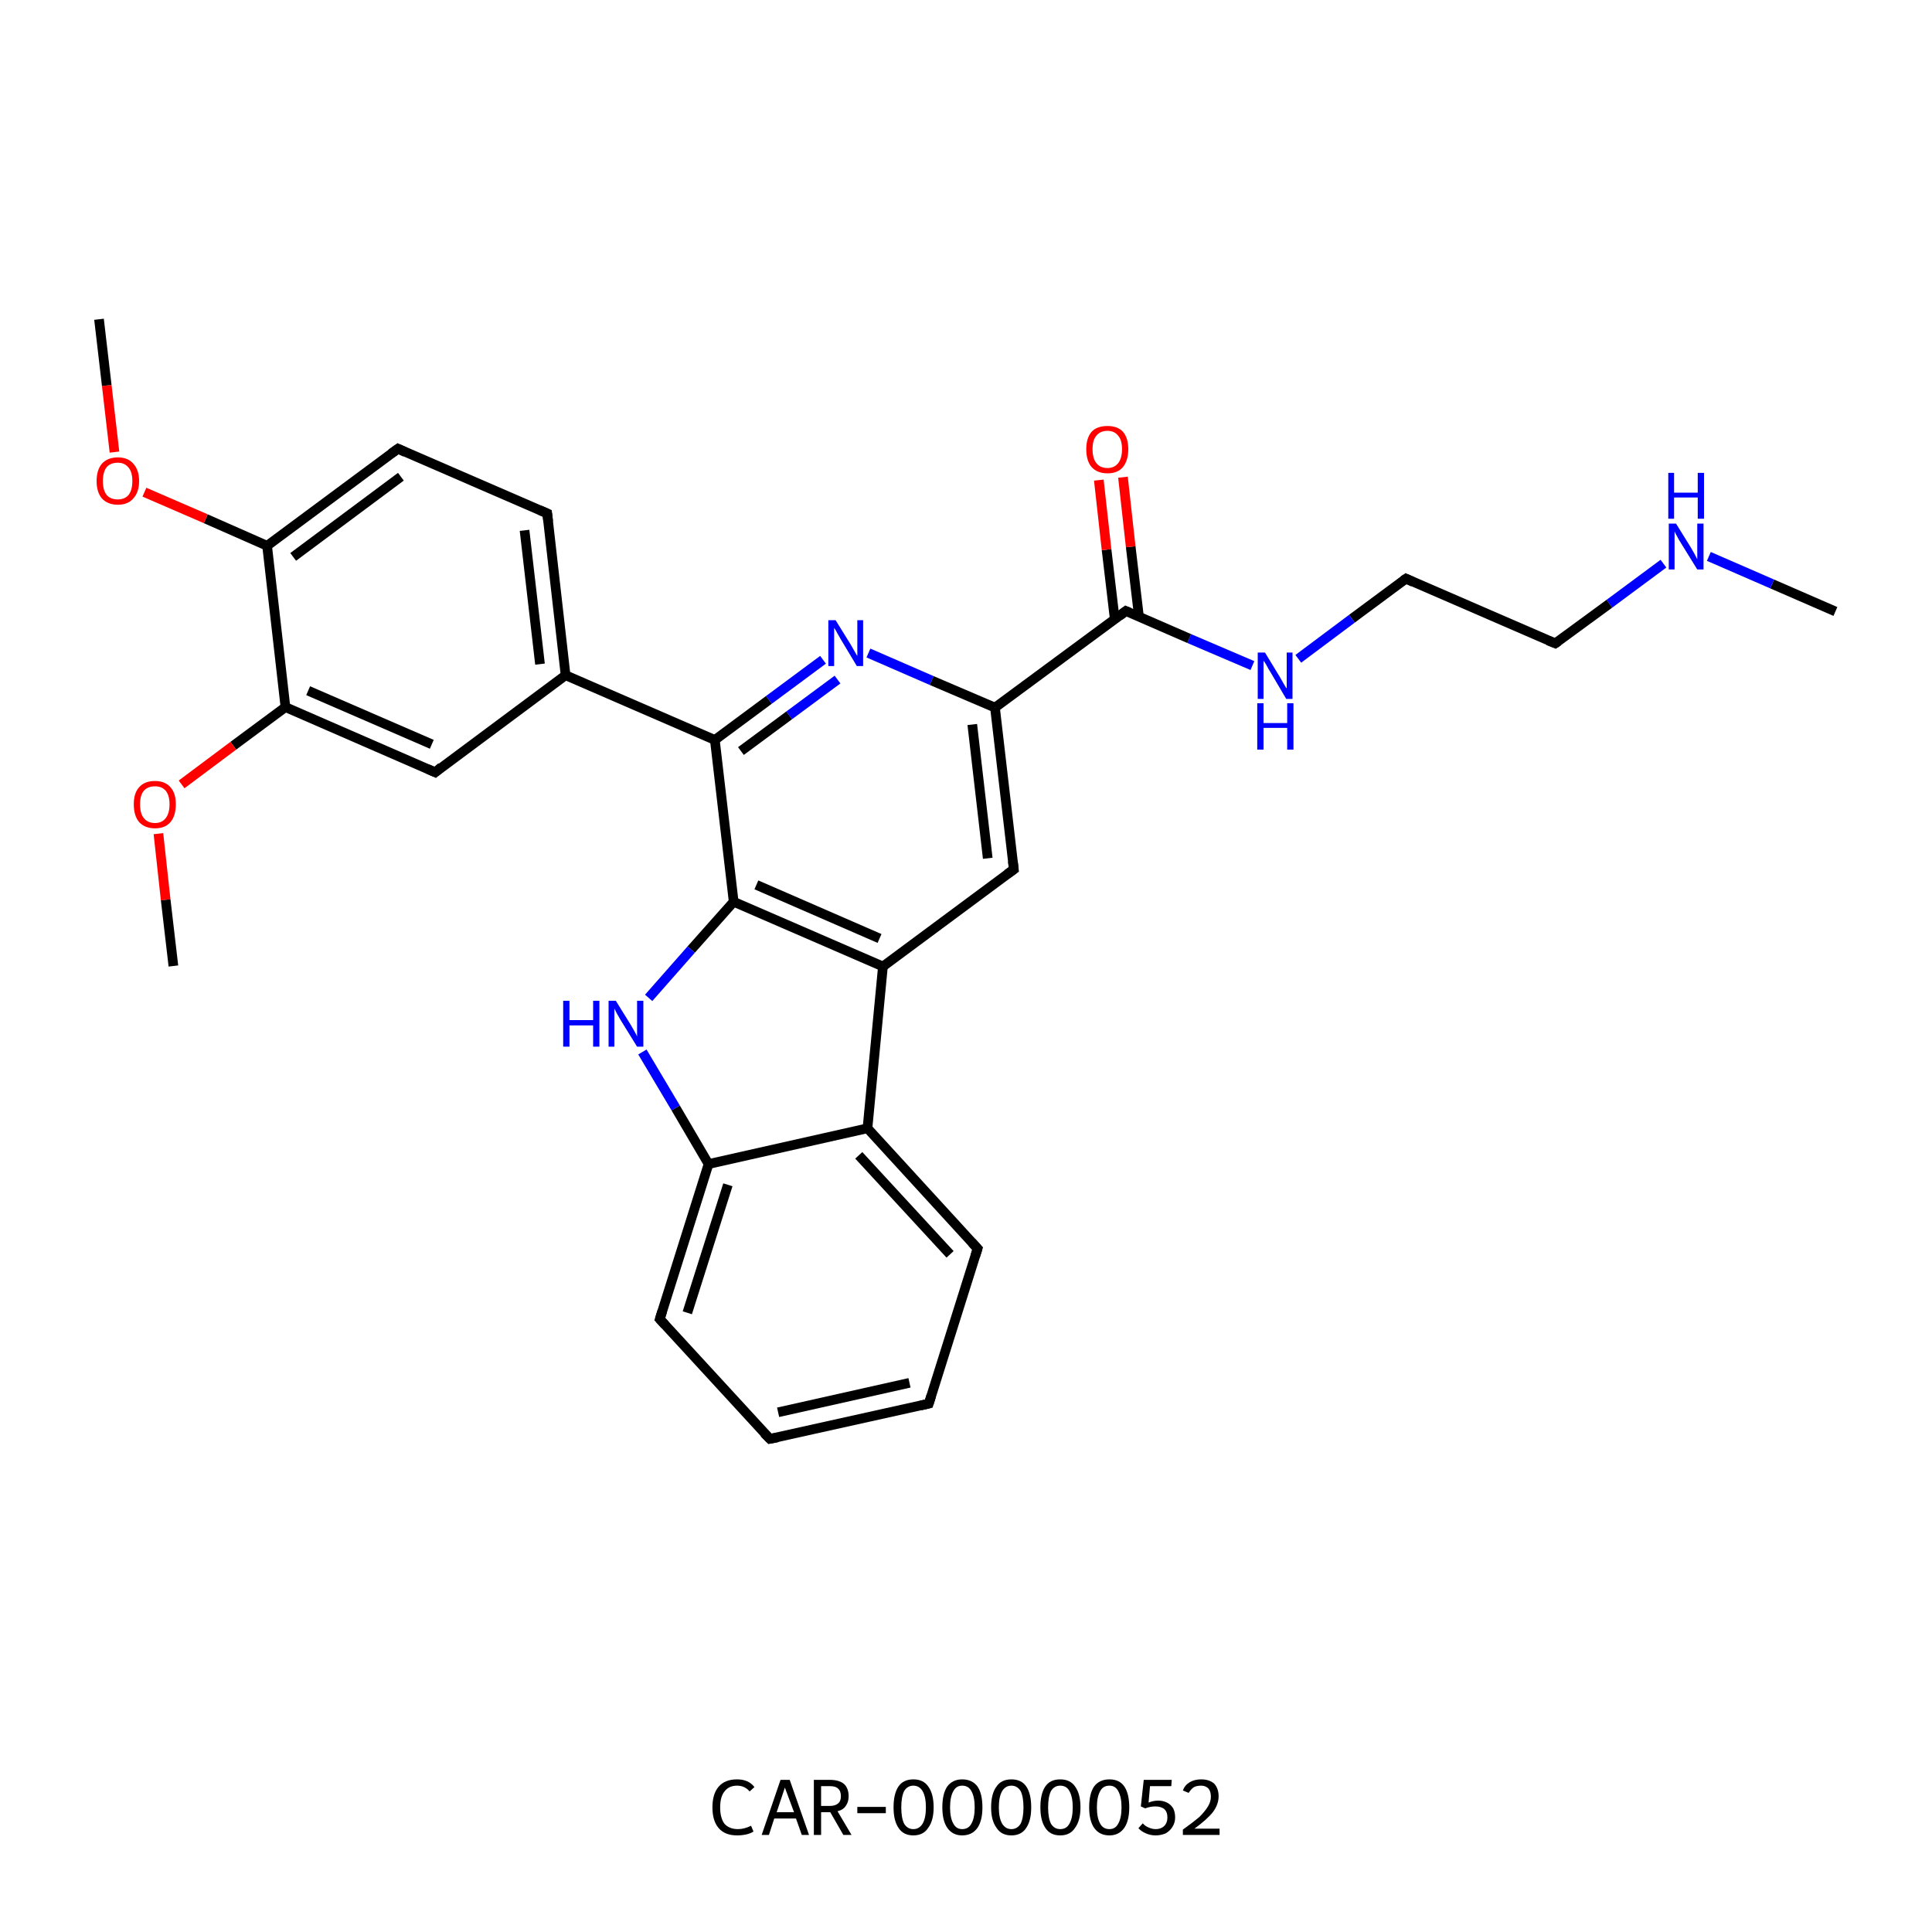
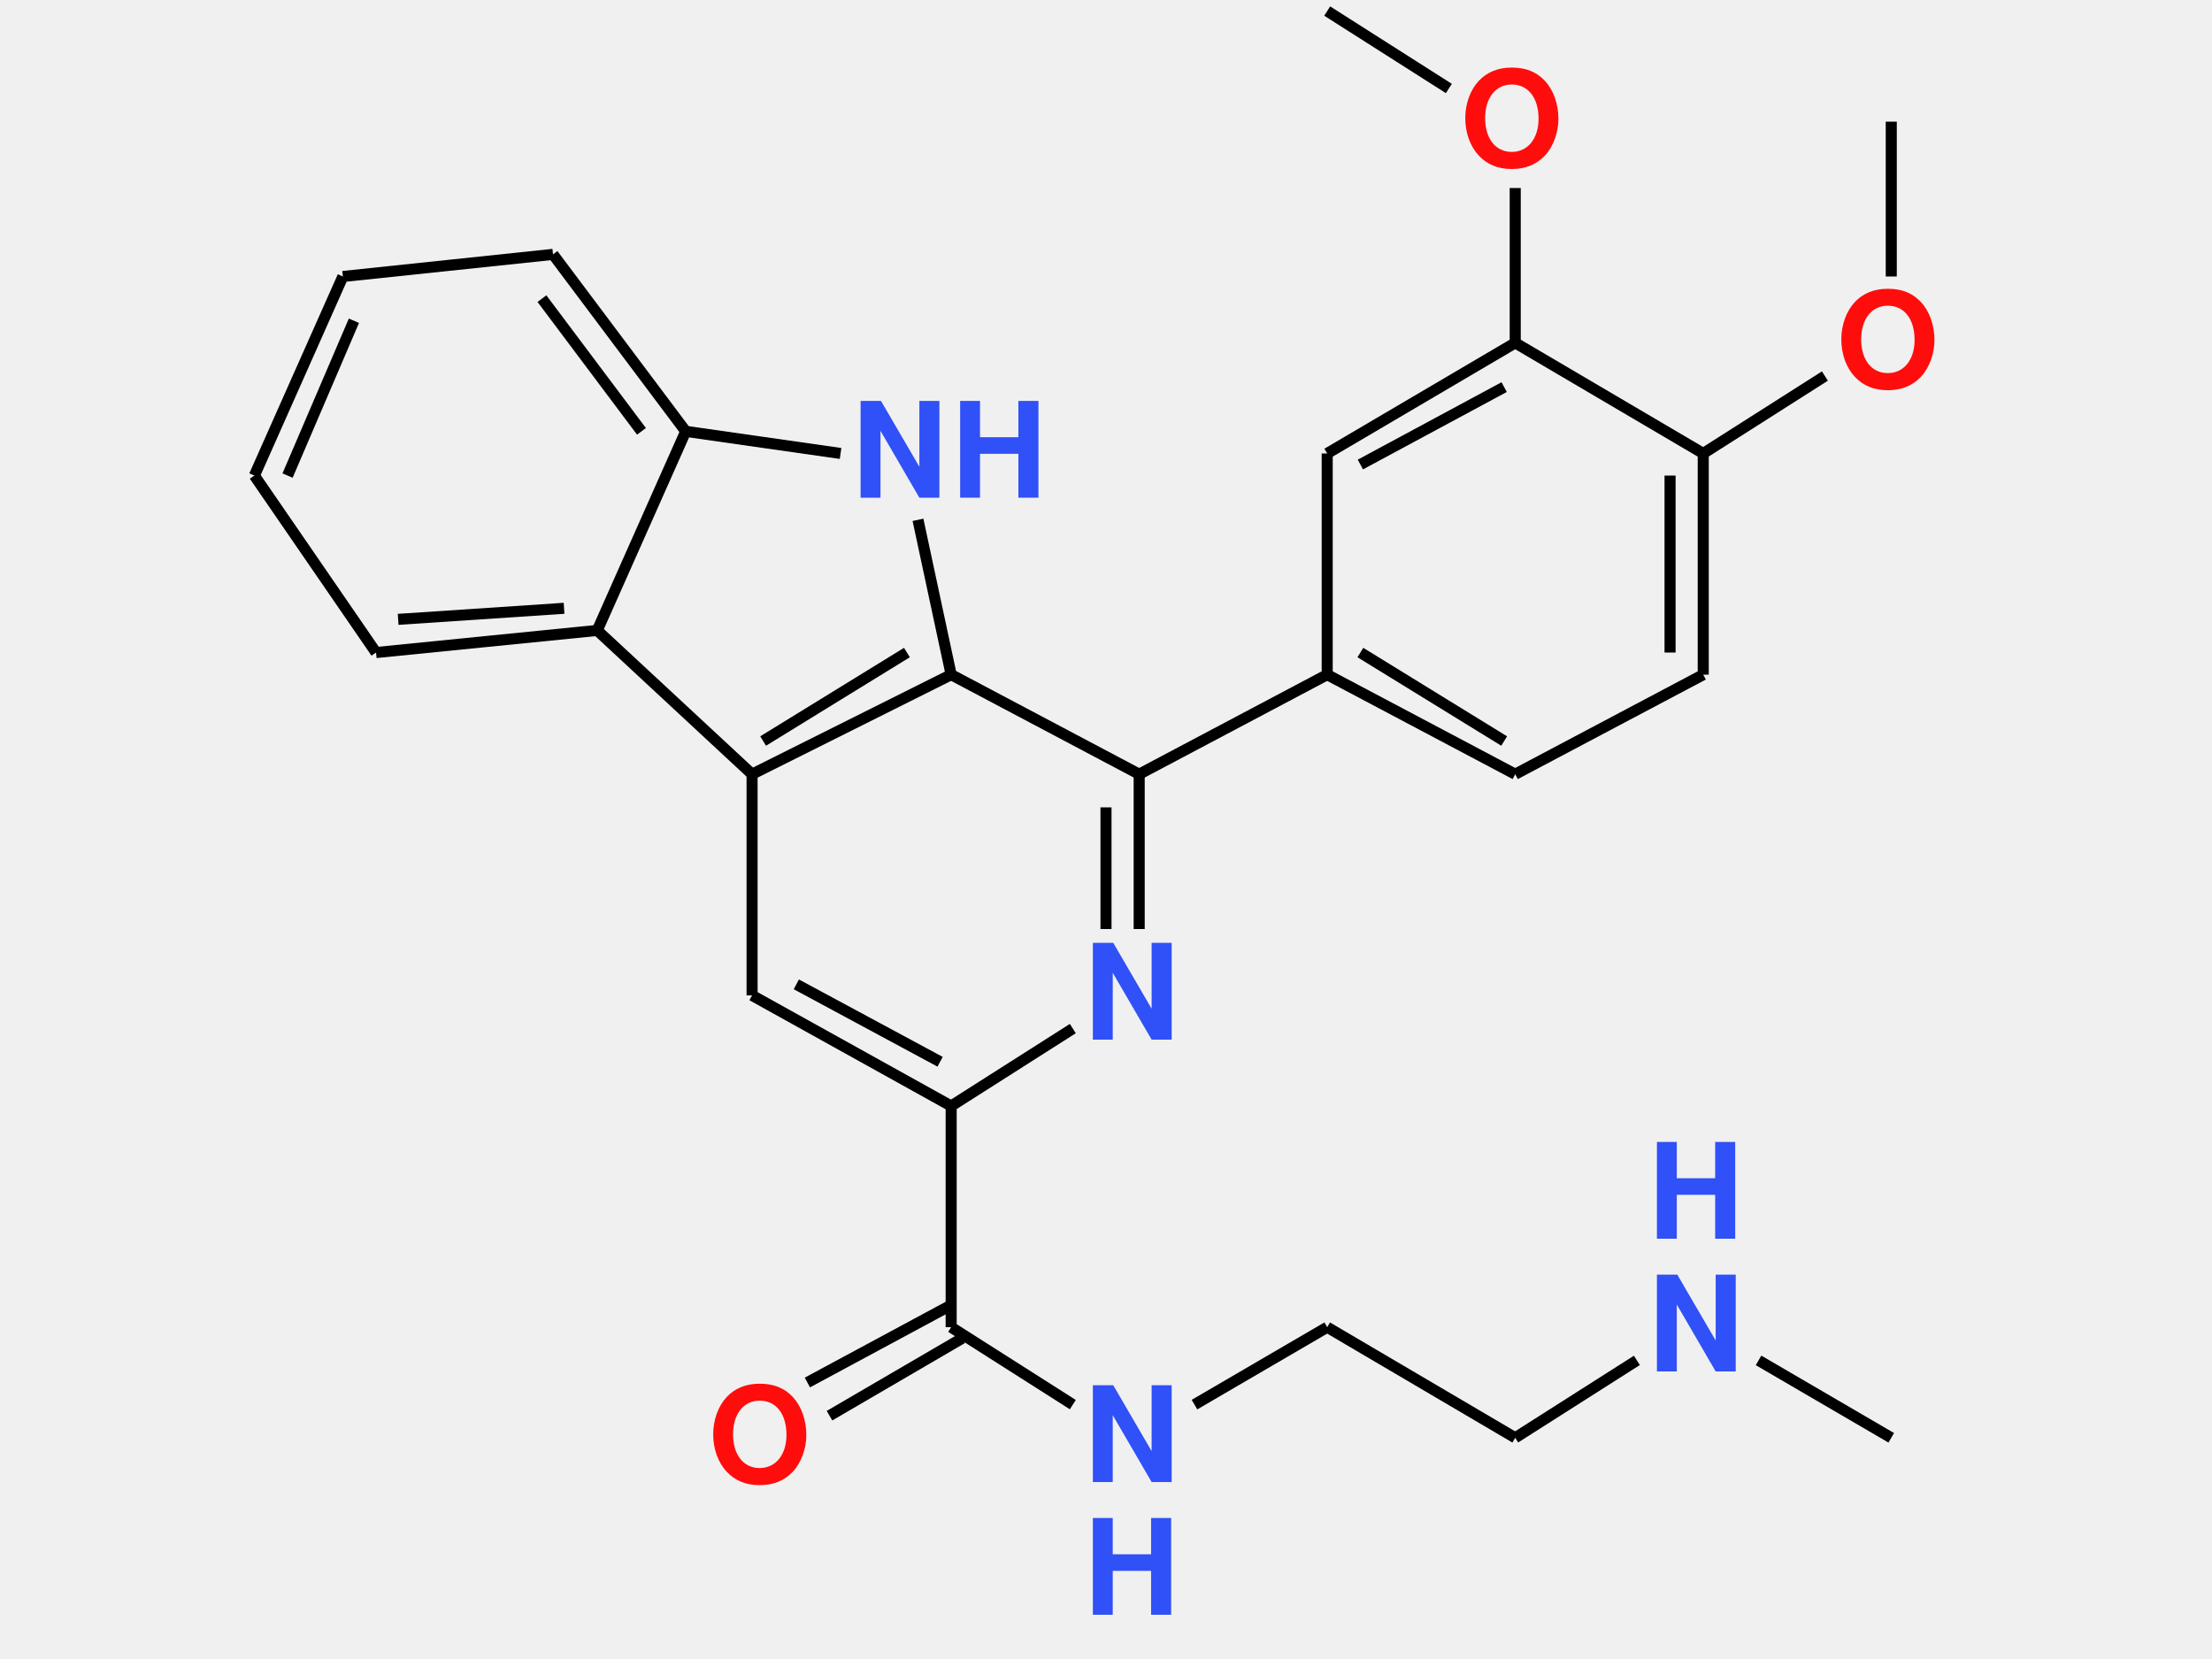
- <svg xmlns="http://www.w3.org/2000/svg" version="1.1" baseProfile="full" xml:space="preserve" width="400px" height="400px" viewBox="0 0 400 400">
-   <rect style="opacity:1.0;fill:#FFFFFF;stroke:none" width="400.0" height="400.0" x="0.0" y="0.0"> </rect>
-   <path class="bond-0 atom-0 atom-1" d="M 380.0,126.6 L 366.9,120.9" style="fill:none;fill-rule:evenodd;stroke:#000000;stroke-width:2.0px;stroke-linecap:butt;stroke-linejoin:miter;stroke-opacity:1" />
-   <path class="bond-0 atom-0 atom-1" d="M 366.9,120.9 L 353.8,115.2" style="fill:none;fill-rule:evenodd;stroke:#0000FF;stroke-width:2.0px;stroke-linecap:butt;stroke-linejoin:miter;stroke-opacity:1" />
-   <path class="bond-1 atom-1 atom-2" d="M 344.4,116.7 L 333.2,125.0" style="fill:none;fill-rule:evenodd;stroke:#0000FF;stroke-width:2.0px;stroke-linecap:butt;stroke-linejoin:miter;stroke-opacity:1" />
-   <path class="bond-1 atom-1 atom-2" d="M 333.2,125.0 L 322.0,133.2" style="fill:none;fill-rule:evenodd;stroke:#000000;stroke-width:2.0px;stroke-linecap:butt;stroke-linejoin:miter;stroke-opacity:1" />
-   <path class="bond-2 atom-2 atom-3" d="M 322.0,133.2 L 291.1,119.8" style="fill:none;fill-rule:evenodd;stroke:#000000;stroke-width:2.0px;stroke-linecap:butt;stroke-linejoin:miter;stroke-opacity:1" />
-   <path class="bond-3 atom-3 atom-4" d="M 291.1,119.8 L 279.9,128.1" style="fill:none;fill-rule:evenodd;stroke:#000000;stroke-width:2.0px;stroke-linecap:butt;stroke-linejoin:miter;stroke-opacity:1" />
-   <path class="bond-3 atom-3 atom-4" d="M 279.9,128.1 L 268.8,136.4" style="fill:none;fill-rule:evenodd;stroke:#0000FF;stroke-width:2.0px;stroke-linecap:butt;stroke-linejoin:miter;stroke-opacity:1" />
-   <path class="bond-4 atom-4 atom-5" d="M 259.3,137.8 L 246.2,132.2" style="fill:none;fill-rule:evenodd;stroke:#0000FF;stroke-width:2.0px;stroke-linecap:butt;stroke-linejoin:miter;stroke-opacity:1" />
-   <path class="bond-4 atom-4 atom-5" d="M 246.2,132.2 L 233.1,126.5" style="fill:none;fill-rule:evenodd;stroke:#000000;stroke-width:2.0px;stroke-linecap:butt;stroke-linejoin:miter;stroke-opacity:1" />
-   <path class="bond-5 atom-5 atom-6" d="M 233.1,126.5 L 206.0,146.5" style="fill:none;fill-rule:evenodd;stroke:#000000;stroke-width:2.0px;stroke-linecap:butt;stroke-linejoin:miter;stroke-opacity:1" />
-   <path class="bond-6 atom-6 atom-7" d="M 206.0,146.5 L 209.9,180.0" style="fill:none;fill-rule:evenodd;stroke:#000000;stroke-width:2.0px;stroke-linecap:butt;stroke-linejoin:miter;stroke-opacity:1" />
-   <path class="bond-6 atom-6 atom-7" d="M 201.3,150.0 L 204.5,177.7" style="fill:none;fill-rule:evenodd;stroke:#000000;stroke-width:2.0px;stroke-linecap:butt;stroke-linejoin:miter;stroke-opacity:1" />
-   <path class="bond-7 atom-7 atom-8" d="M 209.9,180.0 L 182.8,200.1" style="fill:none;fill-rule:evenodd;stroke:#000000;stroke-width:2.0px;stroke-linecap:butt;stroke-linejoin:miter;stroke-opacity:1" />
-   <path class="bond-8 atom-8 atom-9" d="M 182.8,200.1 L 151.9,186.7" style="fill:none;fill-rule:evenodd;stroke:#000000;stroke-width:2.0px;stroke-linecap:butt;stroke-linejoin:miter;stroke-opacity:1" />
-   <path class="bond-8 atom-8 atom-9" d="M 182.1,194.3 L 156.6,183.2" style="fill:none;fill-rule:evenodd;stroke:#000000;stroke-width:2.0px;stroke-linecap:butt;stroke-linejoin:miter;stroke-opacity:1" />
-   <path class="bond-9 atom-9 atom-10" d="M 151.9,186.7 L 148.0,153.2" style="fill:none;fill-rule:evenodd;stroke:#000000;stroke-width:2.0px;stroke-linecap:butt;stroke-linejoin:miter;stroke-opacity:1" />
-   <path class="bond-10 atom-10 atom-11" d="M 148.0,153.2 L 117.1,139.8" style="fill:none;fill-rule:evenodd;stroke:#000000;stroke-width:2.0px;stroke-linecap:butt;stroke-linejoin:miter;stroke-opacity:1" />
-   <path class="bond-11 atom-11 atom-12" d="M 117.1,139.8 L 113.3,106.3" style="fill:none;fill-rule:evenodd;stroke:#000000;stroke-width:2.0px;stroke-linecap:butt;stroke-linejoin:miter;stroke-opacity:1" />
-   <path class="bond-11 atom-11 atom-12" d="M 111.8,137.5 L 108.6,109.8" style="fill:none;fill-rule:evenodd;stroke:#000000;stroke-width:2.0px;stroke-linecap:butt;stroke-linejoin:miter;stroke-opacity:1" />
-   <path class="bond-12 atom-12 atom-13" d="M 113.3,106.3 L 82.4,92.9" style="fill:none;fill-rule:evenodd;stroke:#000000;stroke-width:2.0px;stroke-linecap:butt;stroke-linejoin:miter;stroke-opacity:1" />
-   <path class="bond-13 atom-13 atom-14" d="M 82.4,92.9 L 55.3,113.0" style="fill:none;fill-rule:evenodd;stroke:#000000;stroke-width:2.0px;stroke-linecap:butt;stroke-linejoin:miter;stroke-opacity:1" />
-   <path class="bond-13 atom-13 atom-14" d="M 83.0,98.7 L 60.7,115.3" style="fill:none;fill-rule:evenodd;stroke:#000000;stroke-width:2.0px;stroke-linecap:butt;stroke-linejoin:miter;stroke-opacity:1" />
-   <path class="bond-14 atom-14 atom-15" d="M 55.3,113.0 L 59.1,146.4" style="fill:none;fill-rule:evenodd;stroke:#000000;stroke-width:2.0px;stroke-linecap:butt;stroke-linejoin:miter;stroke-opacity:1" />
-   <path class="bond-15 atom-15 atom-16" d="M 59.1,146.4 L 48.3,154.4" style="fill:none;fill-rule:evenodd;stroke:#000000;stroke-width:2.0px;stroke-linecap:butt;stroke-linejoin:miter;stroke-opacity:1" />
-   <path class="bond-15 atom-15 atom-16" d="M 48.3,154.4 L 37.6,162.4" style="fill:none;fill-rule:evenodd;stroke:#FF0000;stroke-width:2.0px;stroke-linecap:butt;stroke-linejoin:miter;stroke-opacity:1" />
-   <path class="bond-16 atom-16 atom-17" d="M 32.8,172.6 L 34.3,186.3" style="fill:none;fill-rule:evenodd;stroke:#FF0000;stroke-width:2.0px;stroke-linecap:butt;stroke-linejoin:miter;stroke-opacity:1" />
-   <path class="bond-16 atom-16 atom-17" d="M 34.3,186.3 L 35.9,200.0" style="fill:none;fill-rule:evenodd;stroke:#000000;stroke-width:2.0px;stroke-linecap:butt;stroke-linejoin:miter;stroke-opacity:1" />
-   <path class="bond-17 atom-15 atom-18" d="M 59.1,146.4 L 90.1,159.9" style="fill:none;fill-rule:evenodd;stroke:#000000;stroke-width:2.0px;stroke-linecap:butt;stroke-linejoin:miter;stroke-opacity:1" />
-   <path class="bond-17 atom-15 atom-18" d="M 63.8,143.0 L 89.4,154.1" style="fill:none;fill-rule:evenodd;stroke:#000000;stroke-width:2.0px;stroke-linecap:butt;stroke-linejoin:miter;stroke-opacity:1" />
-   <path class="bond-18 atom-14 atom-19" d="M 55.3,113.0 L 42.6,107.4" style="fill:none;fill-rule:evenodd;stroke:#000000;stroke-width:2.0px;stroke-linecap:butt;stroke-linejoin:miter;stroke-opacity:1" />
-   <path class="bond-18 atom-14 atom-19" d="M 42.6,107.4 L 29.9,101.9" style="fill:none;fill-rule:evenodd;stroke:#FF0000;stroke-width:2.0px;stroke-linecap:butt;stroke-linejoin:miter;stroke-opacity:1" />
-   <path class="bond-19 atom-19 atom-20" d="M 23.7,93.6 L 22.1,79.8" style="fill:none;fill-rule:evenodd;stroke:#FF0000;stroke-width:2.0px;stroke-linecap:butt;stroke-linejoin:miter;stroke-opacity:1" />
-   <path class="bond-19 atom-19 atom-20" d="M 22.1,79.8 L 20.5,66.1" style="fill:none;fill-rule:evenodd;stroke:#000000;stroke-width:2.0px;stroke-linecap:butt;stroke-linejoin:miter;stroke-opacity:1" />
-   <path class="bond-20 atom-10 atom-21" d="M 148.0,153.2 L 159.2,144.9" style="fill:none;fill-rule:evenodd;stroke:#000000;stroke-width:2.0px;stroke-linecap:butt;stroke-linejoin:miter;stroke-opacity:1" />
-   <path class="bond-20 atom-10 atom-21" d="M 159.2,144.9 L 170.4,136.6" style="fill:none;fill-rule:evenodd;stroke:#0000FF;stroke-width:2.0px;stroke-linecap:butt;stroke-linejoin:miter;stroke-opacity:1" />
-   <path class="bond-20 atom-10 atom-21" d="M 153.4,155.5 L 163.4,148.1" style="fill:none;fill-rule:evenodd;stroke:#000000;stroke-width:2.0px;stroke-linecap:butt;stroke-linejoin:miter;stroke-opacity:1" />
-   <path class="bond-20 atom-10 atom-21" d="M 163.4,148.1 L 173.4,140.7" style="fill:none;fill-rule:evenodd;stroke:#0000FF;stroke-width:2.0px;stroke-linecap:butt;stroke-linejoin:miter;stroke-opacity:1" />
-   <path class="bond-21 atom-9 atom-22" d="M 151.9,186.7 L 143.1,196.6" style="fill:none;fill-rule:evenodd;stroke:#000000;stroke-width:2.0px;stroke-linecap:butt;stroke-linejoin:miter;stroke-opacity:1" />
-   <path class="bond-21 atom-9 atom-22" d="M 143.1,196.6 L 134.3,206.6" style="fill:none;fill-rule:evenodd;stroke:#0000FF;stroke-width:2.0px;stroke-linecap:butt;stroke-linejoin:miter;stroke-opacity:1" />
-   <path class="bond-22 atom-22 atom-23" d="M 133.0,217.8 L 139.9,229.4" style="fill:none;fill-rule:evenodd;stroke:#0000FF;stroke-width:2.0px;stroke-linecap:butt;stroke-linejoin:miter;stroke-opacity:1" />
-   <path class="bond-22 atom-22 atom-23" d="M 139.9,229.4 L 146.7,241.0" style="fill:none;fill-rule:evenodd;stroke:#000000;stroke-width:2.0px;stroke-linecap:butt;stroke-linejoin:miter;stroke-opacity:1" />
-   <path class="bond-23 atom-23 atom-24" d="M 146.7,241.0 L 136.6,273.1" style="fill:none;fill-rule:evenodd;stroke:#000000;stroke-width:2.0px;stroke-linecap:butt;stroke-linejoin:miter;stroke-opacity:1" />
-   <path class="bond-23 atom-23 atom-24" d="M 150.7,245.3 L 142.3,271.8" style="fill:none;fill-rule:evenodd;stroke:#000000;stroke-width:2.0px;stroke-linecap:butt;stroke-linejoin:miter;stroke-opacity:1" />
-   <path class="bond-24 atom-24 atom-25" d="M 136.6,273.1 L 159.4,297.9" style="fill:none;fill-rule:evenodd;stroke:#000000;stroke-width:2.0px;stroke-linecap:butt;stroke-linejoin:miter;stroke-opacity:1" />
-   <path class="bond-25 atom-25 atom-26" d="M 159.4,297.9 L 192.3,290.6" style="fill:none;fill-rule:evenodd;stroke:#000000;stroke-width:2.0px;stroke-linecap:butt;stroke-linejoin:miter;stroke-opacity:1" />
-   <path class="bond-25 atom-25 atom-26" d="M 161.1,292.4 L 188.3,286.3" style="fill:none;fill-rule:evenodd;stroke:#000000;stroke-width:2.0px;stroke-linecap:butt;stroke-linejoin:miter;stroke-opacity:1" />
-   <path class="bond-26 atom-26 atom-27" d="M 192.3,290.6 L 202.4,258.5" style="fill:none;fill-rule:evenodd;stroke:#000000;stroke-width:2.0px;stroke-linecap:butt;stroke-linejoin:miter;stroke-opacity:1" />
-   <path class="bond-27 atom-27 atom-28" d="M 202.4,258.5 L 179.6,233.6" style="fill:none;fill-rule:evenodd;stroke:#000000;stroke-width:2.0px;stroke-linecap:butt;stroke-linejoin:miter;stroke-opacity:1" />
-   <path class="bond-27 atom-27 atom-28" d="M 196.7,259.7 L 177.8,239.2" style="fill:none;fill-rule:evenodd;stroke:#000000;stroke-width:2.0px;stroke-linecap:butt;stroke-linejoin:miter;stroke-opacity:1" />
-   <path class="bond-28 atom-5 atom-29" d="M 235.8,127.6 L 234.1,113.2" style="fill:none;fill-rule:evenodd;stroke:#000000;stroke-width:2.0px;stroke-linecap:butt;stroke-linejoin:miter;stroke-opacity:1" />
-   <path class="bond-28 atom-5 atom-29" d="M 234.1,113.2 L 232.5,98.8" style="fill:none;fill-rule:evenodd;stroke:#FF0000;stroke-width:2.0px;stroke-linecap:butt;stroke-linejoin:miter;stroke-opacity:1" />
-   <path class="bond-28 atom-5 atom-29" d="M 230.8,128.2 L 229.1,113.8" style="fill:none;fill-rule:evenodd;stroke:#000000;stroke-width:2.0px;stroke-linecap:butt;stroke-linejoin:miter;stroke-opacity:1" />
-   <path class="bond-28 atom-5 atom-29" d="M 229.1,113.8 L 227.5,99.4" style="fill:none;fill-rule:evenodd;stroke:#FF0000;stroke-width:2.0px;stroke-linecap:butt;stroke-linejoin:miter;stroke-opacity:1" />
-   <path class="bond-29 atom-21 atom-6" d="M 179.8,135.2 L 192.9,140.9" style="fill:none;fill-rule:evenodd;stroke:#0000FF;stroke-width:2.0px;stroke-linecap:butt;stroke-linejoin:miter;stroke-opacity:1" />
-   <path class="bond-29 atom-21 atom-6" d="M 192.9,140.9 L 206.0,146.5" style="fill:none;fill-rule:evenodd;stroke:#000000;stroke-width:2.0px;stroke-linecap:butt;stroke-linejoin:miter;stroke-opacity:1" />
-   <path class="bond-30 atom-28 atom-8" d="M 179.6,233.6 L 182.8,200.1" style="fill:none;fill-rule:evenodd;stroke:#000000;stroke-width:2.0px;stroke-linecap:butt;stroke-linejoin:miter;stroke-opacity:1" />
-   <path class="bond-31 atom-18 atom-11" d="M 90.1,159.9 L 117.1,139.8" style="fill:none;fill-rule:evenodd;stroke:#000000;stroke-width:2.0px;stroke-linecap:butt;stroke-linejoin:miter;stroke-opacity:1" />
-   <path class="bond-32 atom-28 atom-23" d="M 179.6,233.6 L 146.7,241.0" style="fill:none;fill-rule:evenodd;stroke:#000000;stroke-width:2.0px;stroke-linecap:butt;stroke-linejoin:miter;stroke-opacity:1" />
-   <path d="M 322.6,132.8 L 322.0,133.2 L 320.5,132.6" style="fill:none;stroke:#000000;stroke-width:2.0px;stroke-linecap:butt;stroke-linejoin:miter;stroke-miterlimit:10;stroke-opacity:1;" />
-   <path d="M 292.6,120.5 L 291.1,119.8 L 290.5,120.2" style="fill:none;stroke:#000000;stroke-width:2.0px;stroke-linecap:butt;stroke-linejoin:miter;stroke-miterlimit:10;stroke-opacity:1;" />
-   <path d="M 233.8,126.8 L 233.1,126.5 L 231.8,127.5" style="fill:none;stroke:#000000;stroke-width:2.0px;stroke-linecap:butt;stroke-linejoin:miter;stroke-miterlimit:10;stroke-opacity:1;" />
-   <path d="M 209.7,178.3 L 209.9,180.0 L 208.5,181.0" style="fill:none;stroke:#000000;stroke-width:2.0px;stroke-linecap:butt;stroke-linejoin:miter;stroke-miterlimit:10;stroke-opacity:1;" />
-   <path d="M 113.5,108.0 L 113.3,106.3 L 111.7,105.6" style="fill:none;stroke:#000000;stroke-width:2.0px;stroke-linecap:butt;stroke-linejoin:miter;stroke-miterlimit:10;stroke-opacity:1;" />
-   <path d="M 83.9,93.6 L 82.4,92.9 L 81.0,93.9" style="fill:none;stroke:#000000;stroke-width:2.0px;stroke-linecap:butt;stroke-linejoin:miter;stroke-miterlimit:10;stroke-opacity:1;" />
-   <path d="M 88.5,159.2 L 90.1,159.9 L 91.4,158.8" style="fill:none;stroke:#000000;stroke-width:2.0px;stroke-linecap:butt;stroke-linejoin:miter;stroke-miterlimit:10;stroke-opacity:1;" />
-   <path d="M 137.1,271.5 L 136.6,273.1 L 137.7,274.3" style="fill:none;stroke:#000000;stroke-width:2.0px;stroke-linecap:butt;stroke-linejoin:miter;stroke-miterlimit:10;stroke-opacity:1;" />
-   <path d="M 158.2,296.7 L 159.4,297.9 L 161.0,297.6" style="fill:none;stroke:#000000;stroke-width:2.0px;stroke-linecap:butt;stroke-linejoin:miter;stroke-miterlimit:10;stroke-opacity:1;" />
-   <path d="M 190.6,291.0 L 192.3,290.6 L 192.8,289.0" style="fill:none;stroke:#000000;stroke-width:2.0px;stroke-linecap:butt;stroke-linejoin:miter;stroke-miterlimit:10;stroke-opacity:1;" />
-   <path d="M 201.9,260.1 L 202.4,258.5 L 201.2,257.2" style="fill:none;stroke:#000000;stroke-width:2.0px;stroke-linecap:butt;stroke-linejoin:miter;stroke-miterlimit:10;stroke-opacity:1;" />
-   <path class="atom-1" d="M 347.0 108.4 L 350.1 113.4 Q 350.4 113.9, 350.9 114.8 Q 351.4 115.8, 351.4 115.8 L 351.4 108.4 L 352.7 108.4 L 352.7 117.9 L 351.4 117.9 L 348.0 112.4 Q 347.6 111.8, 347.2 111.0 Q 346.8 110.3, 346.7 110.0 L 346.7 117.9 L 345.5 117.9 L 345.5 108.4 L 347.0 108.4 " fill="#0000FF" />
-   <path class="atom-1" d="M 345.4 97.9 L 346.6 97.9 L 346.6 102.0 L 351.5 102.0 L 351.5 97.9 L 352.8 97.9 L 352.8 107.4 L 351.5 107.4 L 351.5 103.0 L 346.6 103.0 L 346.6 107.4 L 345.4 107.4 L 345.4 97.9 " fill="#0000FF" />
-   <path class="atom-4" d="M 261.9 135.1 L 265.0 140.2 Q 265.3 140.7, 265.8 141.6 Q 266.3 142.5, 266.4 142.5 L 266.4 135.1 L 267.6 135.1 L 267.6 144.7 L 266.3 144.7 L 263.0 139.1 Q 262.6 138.5, 262.2 137.7 Q 261.8 137.0, 261.6 136.8 L 261.6 144.7 L 260.4 144.7 L 260.4 135.1 L 261.9 135.1 " fill="#0000FF" />
-   <path class="atom-4" d="M 260.3 145.6 L 261.6 145.6 L 261.6 149.7 L 266.5 149.7 L 266.5 145.6 L 267.8 145.6 L 267.8 155.2 L 266.5 155.2 L 266.5 150.7 L 261.6 150.7 L 261.6 155.2 L 260.3 155.2 L 260.3 145.6 " fill="#0000FF" />
-   <path class="atom-16" d="M 27.7 166.5 Q 27.7 164.2, 28.8 163.0 Q 29.9 161.7, 32.1 161.7 Q 34.2 161.7, 35.3 163.0 Q 36.4 164.2, 36.4 166.5 Q 36.4 168.9, 35.3 170.2 Q 34.2 171.5, 32.1 171.5 Q 30.0 171.5, 28.8 170.2 Q 27.7 168.9, 27.7 166.5 M 32.1 170.4 Q 33.5 170.4, 34.3 169.4 Q 35.1 168.4, 35.1 166.5 Q 35.1 164.7, 34.3 163.7 Q 33.5 162.8, 32.1 162.8 Q 30.6 162.8, 29.8 163.7 Q 29.0 164.6, 29.0 166.5 Q 29.0 168.5, 29.8 169.4 Q 30.6 170.4, 32.1 170.4 " fill="#FF0000" />
-   <path class="atom-19" d="M 20.0 99.6 Q 20.0 97.3, 21.1 96.0 Q 22.3 94.7, 24.4 94.7 Q 26.5 94.7, 27.6 96.0 Q 28.8 97.3, 28.8 99.6 Q 28.8 101.9, 27.6 103.2 Q 26.5 104.5, 24.4 104.5 Q 22.3 104.5, 21.1 103.2 Q 20.0 101.9, 20.0 99.6 M 24.4 103.4 Q 25.8 103.4, 26.6 102.5 Q 27.4 101.5, 27.4 99.6 Q 27.4 97.7, 26.6 96.8 Q 25.8 95.8, 24.4 95.8 Q 22.9 95.8, 22.1 96.7 Q 21.3 97.7, 21.3 99.6 Q 21.3 101.5, 22.1 102.5 Q 22.9 103.4, 24.4 103.4 " fill="#FF0000" />
-   <path class="atom-21" d="M 173.0 128.4 L 176.1 133.4 Q 176.4 133.9, 176.9 134.8 Q 177.4 135.7, 177.5 135.8 L 177.5 128.4 L 178.7 128.4 L 178.7 137.9 L 177.4 137.9 L 174.1 132.4 Q 173.7 131.7, 173.3 131.0 Q 172.9 130.2, 172.7 130.0 L 172.7 137.9 L 171.5 137.9 L 171.5 128.4 L 173.0 128.4 " fill="#0000FF" />
-   <path class="atom-22" d="M 116.6 207.2 L 117.9 207.2 L 117.9 211.2 L 122.8 211.2 L 122.8 207.2 L 124.1 207.2 L 124.1 216.7 L 122.8 216.7 L 122.8 212.3 L 117.9 212.3 L 117.9 216.7 L 116.6 216.7 L 116.6 207.2 " fill="#0000FF" />
-   <path class="atom-22" d="M 127.5 207.2 L 130.6 212.2 Q 130.9 212.7, 131.4 213.6 Q 131.9 214.5, 131.9 214.6 L 131.9 207.2 L 133.2 207.2 L 133.2 216.7 L 131.9 216.7 L 128.5 211.2 Q 128.1 210.5, 127.7 209.8 Q 127.3 209.0, 127.2 208.8 L 127.2 216.7 L 126.0 216.7 L 126.0 207.2 L 127.5 207.2 " fill="#0000FF" />
-   <path class="atom-29" d="M 224.9 93.0 Q 224.9 90.7, 226.0 89.4 Q 227.1 88.2, 229.3 88.2 Q 231.4 88.2, 232.5 89.4 Q 233.6 90.7, 233.6 93.0 Q 233.6 95.3, 232.5 96.7 Q 231.4 98.0, 229.3 98.0 Q 227.2 98.0, 226.0 96.7 Q 224.9 95.4, 224.9 93.0 M 229.3 96.9 Q 230.7 96.9, 231.5 95.9 Q 232.3 94.9, 232.3 93.0 Q 232.3 91.1, 231.5 90.2 Q 230.7 89.2, 229.3 89.2 Q 227.8 89.2, 227.0 90.2 Q 226.2 91.1, 226.2 93.0 Q 226.2 94.9, 227.0 95.9 Q 227.8 96.9, 229.3 96.9 " fill="#FF0000" />
-   <path class="legend" d="M 147.5 374.2 Q 147.5 371.4, 148.8 369.9 Q 150.1 368.4, 152.6 368.4 Q 155.0 368.4, 156.2 370.0 L 155.2 370.9 Q 154.2 369.7, 152.6 369.7 Q 150.9 369.7, 150.0 370.9 Q 149.1 372.0, 149.1 374.2 Q 149.1 376.4, 150.0 377.6 Q 151.0 378.7, 152.8 378.7 Q 154.1 378.7, 155.5 378.0 L 156.0 379.2 Q 155.4 379.6, 154.5 379.8 Q 153.6 380.0, 152.6 380.0 Q 150.1 380.0, 148.8 378.5 Q 147.5 377.0, 147.5 374.2 " fill="#000000" />
-   <path class="legend" d="M 166.0 379.9 L 164.8 376.5 L 160.3 376.5 L 159.2 379.9 L 157.7 379.9 L 161.6 368.5 L 163.5 368.5 L 167.5 379.9 L 166.0 379.9 M 160.8 375.2 L 164.4 375.2 L 162.5 370.1 L 160.8 375.2 " fill="#000000" />
-   <path class="legend" d="M 174.6 379.9 L 171.9 375.2 L 171.8 375.2 L 170.0 375.2 L 170.0 379.9 L 168.5 379.9 L 168.5 368.5 L 171.8 368.5 Q 173.8 368.5, 174.8 369.4 Q 175.7 370.3, 175.7 371.9 Q 175.7 373.1, 175.1 373.9 Q 174.6 374.7, 173.4 375.0 L 176.3 379.9 L 174.6 379.9 M 170.0 373.9 L 171.8 373.9 Q 172.9 373.9, 173.5 373.4 Q 174.1 372.9, 174.1 371.9 Q 174.1 370.8, 173.5 370.3 Q 173.0 369.8, 171.8 369.8 L 170.0 369.8 L 170.0 373.9 " fill="#000000" />
-   <path class="legend" d="M 177.5 374.1 L 183.4 374.1 L 183.4 375.4 L 177.5 375.4 L 177.5 374.1 " fill="#000000" />
-   <path class="legend" d="M 189.1 380.0 Q 187.0 380.0, 186.0 378.4 Q 185.0 376.9, 185.0 374.2 Q 185.0 371.4, 186.0 369.9 Q 187.0 368.4, 189.1 368.4 Q 191.2 368.4, 192.2 369.9 Q 193.3 371.4, 193.3 374.2 Q 193.3 376.9, 192.2 378.4 Q 191.2 380.0, 189.1 380.0 M 189.1 378.7 Q 190.3 378.7, 191.0 377.6 Q 191.7 376.4, 191.7 374.2 Q 191.7 372.0, 191.0 370.8 Q 190.3 369.7, 189.1 369.7 Q 187.9 369.7, 187.2 370.8 Q 186.6 372.0, 186.6 374.2 Q 186.6 376.4, 187.2 377.6 Q 187.9 378.7, 189.1 378.7 " fill="#000000" />
-   <path class="legend" d="M 199.2 380.0 Q 197.2 380.0, 196.1 378.4 Q 195.1 376.9, 195.1 374.2 Q 195.1 371.4, 196.1 369.9 Q 197.2 368.4, 199.2 368.4 Q 201.3 368.4, 202.4 369.9 Q 203.4 371.4, 203.4 374.2 Q 203.4 376.9, 202.4 378.4 Q 201.3 380.0, 199.2 380.0 M 199.2 378.7 Q 200.5 378.7, 201.1 377.6 Q 201.8 376.4, 201.8 374.2 Q 201.8 372.0, 201.1 370.8 Q 200.5 369.7, 199.2 369.7 Q 198.0 369.7, 197.4 370.8 Q 196.7 372.0, 196.7 374.2 Q 196.7 376.4, 197.4 377.6 Q 198.0 378.7, 199.2 378.7 " fill="#000000" />
-   <path class="legend" d="M 209.4 380.0 Q 207.3 380.0, 206.3 378.4 Q 205.2 376.9, 205.2 374.2 Q 205.2 371.4, 206.3 369.9 Q 207.3 368.4, 209.4 368.4 Q 211.5 368.4, 212.5 369.9 Q 213.5 371.4, 213.5 374.2 Q 213.5 376.9, 212.5 378.4 Q 211.5 380.0, 209.4 380.0 M 209.4 378.7 Q 210.6 378.7, 211.3 377.6 Q 211.9 376.4, 211.9 374.2 Q 211.9 372.0, 211.3 370.8 Q 210.6 369.7, 209.4 369.7 Q 208.2 369.7, 207.5 370.8 Q 206.8 372.0, 206.8 374.2 Q 206.8 376.4, 207.5 377.6 Q 208.2 378.7, 209.4 378.7 " fill="#000000" />
-   <path class="legend" d="M 219.5 380.0 Q 217.4 380.0, 216.4 378.4 Q 215.4 376.9, 215.4 374.2 Q 215.4 371.4, 216.4 369.9 Q 217.4 368.4, 219.5 368.4 Q 221.6 368.4, 222.6 369.9 Q 223.7 371.4, 223.7 374.2 Q 223.7 376.9, 222.6 378.4 Q 221.6 380.0, 219.5 380.0 M 219.5 378.7 Q 220.8 378.7, 221.4 377.6 Q 222.1 376.4, 222.1 374.2 Q 222.1 372.0, 221.4 370.8 Q 220.8 369.7, 219.5 369.7 Q 218.3 369.7, 217.6 370.8 Q 217.0 372.0, 217.0 374.2 Q 217.0 376.4, 217.6 377.6 Q 218.3 378.7, 219.5 378.7 " fill="#000000" />
-   <path class="legend" d="M 229.7 380.0 Q 227.6 380.0, 226.5 378.4 Q 225.5 376.9, 225.5 374.2 Q 225.5 371.4, 226.5 369.9 Q 227.6 368.4, 229.7 368.4 Q 231.8 368.4, 232.8 369.9 Q 233.8 371.4, 233.8 374.2 Q 233.8 376.9, 232.8 378.4 Q 231.7 380.0, 229.7 380.0 M 229.7 378.7 Q 230.9 378.7, 231.5 377.6 Q 232.2 376.4, 232.2 374.2 Q 232.2 372.0, 231.5 370.8 Q 230.9 369.7, 229.7 369.7 Q 228.4 369.7, 227.8 370.8 Q 227.1 372.0, 227.1 374.2 Q 227.1 376.4, 227.8 377.6 Q 228.4 378.7, 229.7 378.7 " fill="#000000" />
-   <path class="legend" d="M 239.8 372.8 Q 240.8 372.8, 241.6 373.2 Q 242.4 373.6, 242.9 374.4 Q 243.3 375.2, 243.3 376.3 Q 243.3 377.4, 242.7 378.3 Q 242.2 379.1, 241.3 379.6 Q 240.3 380.0, 239.3 380.0 Q 238.2 380.0, 237.3 379.6 Q 236.3 379.2, 235.7 378.5 L 236.6 377.5 Q 237.1 378.1, 237.9 378.4 Q 238.6 378.7, 239.3 378.7 Q 240.3 378.7, 241.0 378.1 Q 241.7 377.4, 241.7 376.3 Q 241.7 375.1, 241.0 374.5 Q 240.3 374.0, 239.2 374.0 Q 238.2 374.0, 237.1 374.4 L 236.2 374.0 L 236.8 368.5 L 242.6 368.5 L 242.5 369.8 L 238.1 369.8 L 237.8 373.2 Q 238.8 372.8, 239.8 372.8 " fill="#000000" />
-   <path class="legend" d="M 244.9 370.7 Q 245.3 369.6, 246.3 369.0 Q 247.3 368.4, 248.7 368.4 Q 250.4 368.4, 251.4 369.3 Q 252.3 370.3, 252.3 371.9 Q 252.3 373.6, 251.1 375.2 Q 249.9 376.7, 247.3 378.6 L 252.5 378.6 L 252.5 379.9 L 244.9 379.9 L 244.9 378.8 Q 247.0 377.3, 248.3 376.2 Q 249.5 375.0, 250.1 374.0 Q 250.7 373.0, 250.7 372.0 Q 250.7 370.9, 250.2 370.3 Q 249.6 369.7, 248.7 369.7 Q 247.8 369.7, 247.2 370.0 Q 246.6 370.4, 246.1 371.2 L 244.9 370.7 " fill="#000000" />
- </svg>
+ <svg xmlns="http://www.w3.org/2000/svg" id="function random() { [native code] }" version="1.1" width="200px" height="150px" viewBox="0 0 200 150">\n\t<style> #function random() { [native code] } {pointer-events:none; }  #function random() { [native code] } .event  { pointer-events:all;}  </style>\n\t<text x="149" y="124" font-family=" Helvetica" font-weight="900" font-size="12" fill="rgb(48,80,248)">N</text>\n\t<text x="149" y="112" font-family=" Helvetica" font-weight="900" font-size="12" fill="rgb(48,80,248)">H</text>\n\t<text x="98" y="134" font-family=" Helvetica" font-weight="900" font-size="12" fill="rgb(48,80,248)">N</text>\n\t<text x="98" y="146" font-family=" Helvetica" font-weight="900" font-size="12" fill="rgb(48,80,248)">H</text>\n\t<text x="132" y="15" font-family=" Helvetica" font-weight="900" font-size="12" fill="rgb(255,13,13)">O</text>\n\t<text x="166" y="35" font-family=" Helvetica" font-weight="900" font-size="12" fill="rgb(255,13,13)">O</text>\n\t<text x="98" y="94" font-family=" Helvetica" font-weight="900" font-size="12" fill="rgb(48,80,248)">N</text>\n\t<text x="77" y="45" font-family=" Helvetica" font-weight="900" font-size="12" fill="rgb(48,80,248)">N</text>\n\t<text x="86" y="45" font-family=" Helvetica" font-weight="900" font-size="12" fill="rgb(48,80,248)">H</text>\n\t<text x="64" y="134" font-family=" Helvetica" font-weight="900" font-size="12" fill="rgb(255,13,13)">O</text>\n\t<line x1="68" y1="90" x2="86" y2="100" style="stroke:rgb(0,0,0);stroke-width:1" />\n\t<line x1="72" y1="89" x2="85" y2="96" style="stroke:rgb(0,0,0);stroke-width:1" />\n\t<line x1="86" y1="61" x2="68" y2="70" style="stroke:rgb(0,0,0);stroke-width:1" />\n\t<line x1="82" y1="59" x2="69" y2="67" style="stroke:rgb(0,0,0);stroke-width:1" />\n\t<line x1="137" y1="70" x2="120" y2="61" style="stroke:rgb(0,0,0);stroke-width:1" />\n\t<line x1="136" y1="67" x2="123" y2="59" style="stroke:rgb(0,0,0);stroke-width:1" />\n\t<line x1="154" y1="41" x2="154" y2="61" style="stroke:rgb(0,0,0);stroke-width:1" />\n\t<line x1="151" y1="43" x2="151" y2="59" style="stroke:rgb(0,0,0);stroke-width:1" />\n\t<line x1="120" y1="41" x2="137" y2="31" style="stroke:rgb(0,0,0);stroke-width:1" />\n\t<line x1="123" y1="42" x2="136" y2="35" style="stroke:rgb(0,0,0);stroke-width:1" />\n\t<line x1="103" y1="70" x2="103" y2="84" style="stroke:rgb(0,0,0);stroke-width:1" />\n\t<line x1="100" y1="73" x2="100" y2="84" style="stroke:rgb(0,0,0);stroke-width:1" />\n\t<line x1="50" y1="23" x2="62" y2="39" style="stroke:rgb(0,0,0);stroke-width:1" />\n\t<line x1="49" y1="27" x2="58" y2="39" style="stroke:rgb(0,0,0);stroke-width:1" />\n\t<line x1="23" y1="43" x2="31" y2="25" style="stroke:rgb(0,0,0);stroke-width:1" />\n\t<line x1="26" y1="43" x2="32" y2="29" style="stroke:rgb(0,0,0);stroke-width:1" />\n\t<line x1="54" y1="57" x2="34" y2="59" style="stroke:rgb(0,0,0);stroke-width:1" />\n\t<line x1="51" y1="55" x2="36" y2="56" style="stroke:rgb(0,0,0);stroke-width:1" />\n\t<line x1="86" y1="118" x2="73" y2="125" style="stroke:rgb(0,0,0);stroke-width:1" />\n\t<line x1="87" y1="121" x2="75" y2="128" style="stroke:rgb(0,0,0);stroke-width:1" />\n\t<line x1="159" y1="123" x2="171" y2="130" style="stroke:rgb(0,0,0);stroke-width:1" />\n\t<line x1="137" y1="130" x2="148" y2="123" style="stroke:rgb(0,0,0);stroke-width:1" />\n\t<line x1="120" y1="120" x2="137" y2="130" style="stroke:rgb(0,0,0);stroke-width:1" />\n\t<line x1="108" y1="127" x2="120" y2="120" style="stroke:rgb(0,0,0);stroke-width:1" />\n\t<line x1="86" y1="120" x2="97" y2="127" style="stroke:rgb(0,0,0);stroke-width:1" />\n\t<line x1="86" y1="100" x2="86" y2="120" style="stroke:rgb(0,0,0);stroke-width:1" />\n\t<line x1="68" y1="70" x2="68" y2="90" style="stroke:rgb(0,0,0);stroke-width:1" />\n\t<line x1="103" y1="70" x2="86" y2="61" style="stroke:rgb(0,0,0);stroke-width:1" />\n\t<line x1="120" y1="61" x2="103" y2="70" style="stroke:rgb(0,0,0);stroke-width:1" />\n\t<line x1="154" y1="61" x2="137" y2="70" style="stroke:rgb(0,0,0);stroke-width:1" />\n\t<line x1="137" y1="31" x2="154" y2="41" style="stroke:rgb(0,0,0);stroke-width:1" />\n\t<line x1="137" y1="17" x2="137" y2="31" style="stroke:rgb(0,0,0);stroke-width:1" />\n\t<line x1="120" y1="1" x2="131" y2="8" style="stroke:rgb(0,0,0);stroke-width:1" />\n\t<line x1="120" y1="41" x2="120" y2="61" style="stroke:rgb(0,0,0);stroke-width:1" />\n\t<line x1="165" y1="34" x2="154" y2="41" style="stroke:rgb(0,0,0);stroke-width:1" />\n\t<line x1="171" y1="11" x2="171" y2="25" style="stroke:rgb(0,0,0);stroke-width:1" />\n\t<line x1="97" y1="93" x2="86" y2="100" style="stroke:rgb(0,0,0);stroke-width:1" />\n\t<line x1="83" y1="47" x2="86" y2="61" style="stroke:rgb(0,0,0);stroke-width:1" />\n\t<line x1="62" y1="39" x2="76" y2="41" style="stroke:rgb(0,0,0);stroke-width:1" />\n\t<line x1="31" y1="25" x2="50" y2="23" style="stroke:rgb(0,0,0);stroke-width:1" />\n\t<line x1="34" y1="59" x2="23" y2="43" style="stroke:rgb(0,0,0);stroke-width:1" />\n\t<line x1="54" y1="57" x2="62" y2="39" style="stroke:rgb(0,0,0);stroke-width:1" />\n\t<line x1="54" y1="57" x2="68" y2="70" style="stroke:rgb(0,0,0);stroke-width:1" />\n\t<line id="function random() { [native code] }:Bond:7-6" class="event" x1="68" y1="90" x2="86" y2="100" stroke-width="8" stroke-opacity="0" />\n\t<line id="function random() { [native code] }:Bond:9-8" class="event" x1="86" y1="61" x2="68" y2="70" stroke-width="8" stroke-opacity="0" />\n\t<line id="function random() { [native code] }:Bond:12-11" class="event" x1="137" y1="70" x2="120" y2="61" stroke-width="8" stroke-opacity="0" />\n\t<line id="function random() { [native code] }:Bond:14-13" class="event" x1="154" y1="41" x2="154" y2="61" stroke-width="8" stroke-opacity="0" />\n\t<line id="function random() { [native code] }:Bond:18-15" class="event" x1="120" y1="41" x2="137" y2="31" stroke-width="8" stroke-opacity="0" />\n\t<line id="function random() { [native code] }:Bond:21-10" class="event" x1="103" y1="90" x2="103" y2="70" stroke-width="8" stroke-opacity="0" />\n\t<line id="function random() { [native code] }:Bond:24-23" class="event" x1="50" y1="23" x2="62" y2="39" stroke-width="8" stroke-opacity="0" />\n\t<line id="function random() { [native code] }:Bond:26-25" class="event" x1="23" y1="43" x2="31" y2="25" stroke-width="8" stroke-opacity="0" />\n\t<line id="function random() { [native code] }:Bond:28-27" class="event" x1="54" y1="57" x2="34" y2="59" stroke-width="8" stroke-opacity="0" />\n\t<line id="function random() { [native code] }:Bond:29-5" class="event" x1="68" y1="130" x2="86" y2="120" stroke-width="8" stroke-opacity="0" />\n\t<line id="function random() { [native code] }:Bond:1-0" class="event" x1="154" y1="120" x2="171" y2="130" stroke-width="8" stroke-opacity="0" />\n\t<line id="function random() { [native code] }:Bond:2-1" class="event" x1="137" y1="130" x2="154" y2="120" stroke-width="8" stroke-opacity="0" />\n\t<line id="function random() { [native code] }:Bond:3-2" class="event" x1="120" y1="120" x2="137" y2="130" stroke-width="8" stroke-opacity="0" />\n\t<line id="function random() { [native code] }:Bond:4-3" class="event" x1="103" y1="130" x2="120" y2="120" stroke-width="8" stroke-opacity="0" />\n\t<line id="function random() { [native code] }:Bond:5-4" class="event" x1="86" y1="120" x2="103" y2="130" stroke-width="8" stroke-opacity="0" />\n\t<line id="function random() { [native code] }:Bond:6-5" class="event" x1="86" y1="100" x2="86" y2="120" stroke-width="8" stroke-opacity="0" />\n\t<line id="function random() { [native code] }:Bond:8-7" class="event" x1="68" y1="70" x2="68" y2="90" stroke-width="8" stroke-opacity="0" />\n\t<line id="function random() { [native code] }:Bond:10-9" class="event" x1="103" y1="70" x2="86" y2="61" stroke-width="8" stroke-opacity="0" />\n\t<line id="function random() { [native code] }:Bond:11-10" class="event" x1="120" y1="61" x2="103" y2="70" stroke-width="8" stroke-opacity="0" />\n\t<line id="function random() { [native code] }:Bond:13-12" class="event" x1="154" y1="61" x2="137" y2="70" stroke-width="8" stroke-opacity="0" />\n\t<line id="function random() { [native code] }:Bond:15-14" class="event" x1="137" y1="31" x2="154" y2="41" stroke-width="8" stroke-opacity="0" />\n\t<line id="function random() { [native code] }:Bond:16-15" class="event" x1="137" y1="11" x2="137" y2="31" stroke-width="8" stroke-opacity="0" />\n\t<line id="function random() { [native code] }:Bond:17-16" class="event" x1="120" y1="1" x2="137" y2="11" stroke-width="8" stroke-opacity="0" />\n\t<line id="function random() { [native code] }:Bond:18-11" class="event" x1="120" y1="41" x2="120" y2="61" stroke-width="8" stroke-opacity="0" />\n\t<line id="function random() { [native code] }:Bond:19-14" class="event" x1="171" y1="31" x2="154" y2="41" stroke-width="8" stroke-opacity="0" />\n\t<line id="function random() { [native code] }:Bond:20-19" class="event" x1="171" y1="11" x2="171" y2="31" stroke-width="8" stroke-opacity="0" />\n\t<line id="function random() { [native code] }:Bond:21-6" class="event" x1="103" y1="90" x2="86" y2="100" stroke-width="8" stroke-opacity="0" />\n\t<line id="function random() { [native code] }:Bond:22-9" class="event" x1="81" y1="41" x2="86" y2="61" stroke-width="8" stroke-opacity="0" />\n\t<line id="function random() { [native code] }:Bond:23-22" class="event" x1="62" y1="39" x2="81" y2="41" stroke-width="8" stroke-opacity="0" />\n\t<line id="function random() { [native code] }:Bond:25-24" class="event" x1="31" y1="25" x2="50" y2="23" stroke-width="8" stroke-opacity="0" />\n\t<line id="function random() { [native code] }:Bond:27-26" class="event" x1="34" y1="59" x2="23" y2="43" stroke-width="8" stroke-opacity="0" />\n\t<line id="function random() { [native code] }:Bond:28-23" class="event" x1="54" y1="57" x2="62" y2="39" stroke-width="8" stroke-opacity="0" />\n\t<line id="function random() { [native code] }:Bond:28-8" class="event" x1="54" y1="57" x2="68" y2="70" stroke-width="8" stroke-opacity="0" />\n\t<circle id="function random() { [native code] }:Atom:0" class="event" cx="171" cy="130" r="8" fill-opacity="0" />\n\t<circle id="function random() { [native code] }:Atom:1" class="event" cx="154" cy="120" r="8" fill-opacity="0" />\n\t<circle id="function random() { [native code] }:Atom:2" class="event" cx="137" cy="130" r="8" fill-opacity="0" />\n\t<circle id="function random() { [native code] }:Atom:3" class="event" cx="120" cy="120" r="8" fill-opacity="0" />\n\t<circle id="function random() { [native code] }:Atom:4" class="event" cx="103" cy="130" r="8" fill-opacity="0" />\n\t<circle id="function random() { [native code] }:Atom:5" class="event" cx="86" cy="120" r="8" fill-opacity="0" />\n\t<circle id="function random() { [native code] }:Atom:6" class="event" cx="86" cy="100" r="8" fill-opacity="0" />\n\t<circle id="function random() { [native code] }:Atom:7" class="event" cx="68" cy="90" r="8" fill-opacity="0" />\n\t<circle id="function random() { [native code] }:Atom:8" class="event" cx="68" cy="70" r="8" fill-opacity="0" />\n\t<circle id="function random() { [native code] }:Atom:9" class="event" cx="86" cy="61" r="8" fill-opacity="0" />\n\t<circle id="function random() { [native code] }:Atom:10" class="event" cx="103" cy="70" r="8" fill-opacity="0" />\n\t<circle id="function random() { [native code] }:Atom:11" class="event" cx="120" cy="61" r="8" fill-opacity="0" />\n\t<circle id="function random() { [native code] }:Atom:12" class="event" cx="137" cy="70" r="8" fill-opacity="0" />\n\t<circle id="function random() { [native code] }:Atom:13" class="event" cx="154" cy="61" r="8" fill-opacity="0" />\n\t<circle id="function random() { [native code] }:Atom:14" class="event" cx="154" cy="41" r="8" fill-opacity="0" />\n\t<circle id="function random() { [native code] }:Atom:15" class="event" cx="137" cy="31" r="8" fill-opacity="0" />\n\t<circle id="function random() { [native code] }:Atom:16" class="event" cx="137" cy="11" r="8" fill-opacity="0" />\n\t<circle id="function random() { [native code] }:Atom:17" class="event" cx="120" cy="1" r="8" fill-opacity="0" />\n\t<circle id="function random() { [native code] }:Atom:18" class="event" cx="120" cy="41" r="8" fill-opacity="0" />\n\t<circle id="function random() { [native code] }:Atom:19" class="event" cx="171" cy="31" r="8" fill-opacity="0" />\n\t<circle id="function random() { [native code] }:Atom:20" class="event" cx="171" cy="11" r="8" fill-opacity="0" />\n\t<circle id="function random() { [native code] }:Atom:21" class="event" cx="103" cy="90" r="8" fill-opacity="0" />\n\t<circle id="function random() { [native code] }:Atom:22" class="event" cx="81" cy="41" r="8" fill-opacity="0" />\n\t<circle id="function random() { [native code] }:Atom:23" class="event" cx="62" cy="39" r="8" fill-opacity="0" />\n\t<circle id="function random() { [native code] }:Atom:24" class="event" cx="50" cy="23" r="8" fill-opacity="0" />\n\t<circle id="function random() { [native code] }:Atom:25" class="event" cx="31" cy="25" r="8" fill-opacity="0" />\n\t<circle id="function random() { [native code] }:Atom:26" class="event" cx="23" cy="43" r="8" fill-opacity="0" />\n\t<circle id="function random() { [native code] }:Atom:27" class="event" cx="34" cy="59" r="8" fill-opacity="0" />\n\t<circle id="function random() { [native code] }:Atom:28" class="event" cx="54" cy="57" r="8" fill-opacity="0" />\n\t<circle id="function random() { [native code] }:Atom:29" class="event" cx="68" cy="130" r="8" fill-opacity="0" />\n</svg>
